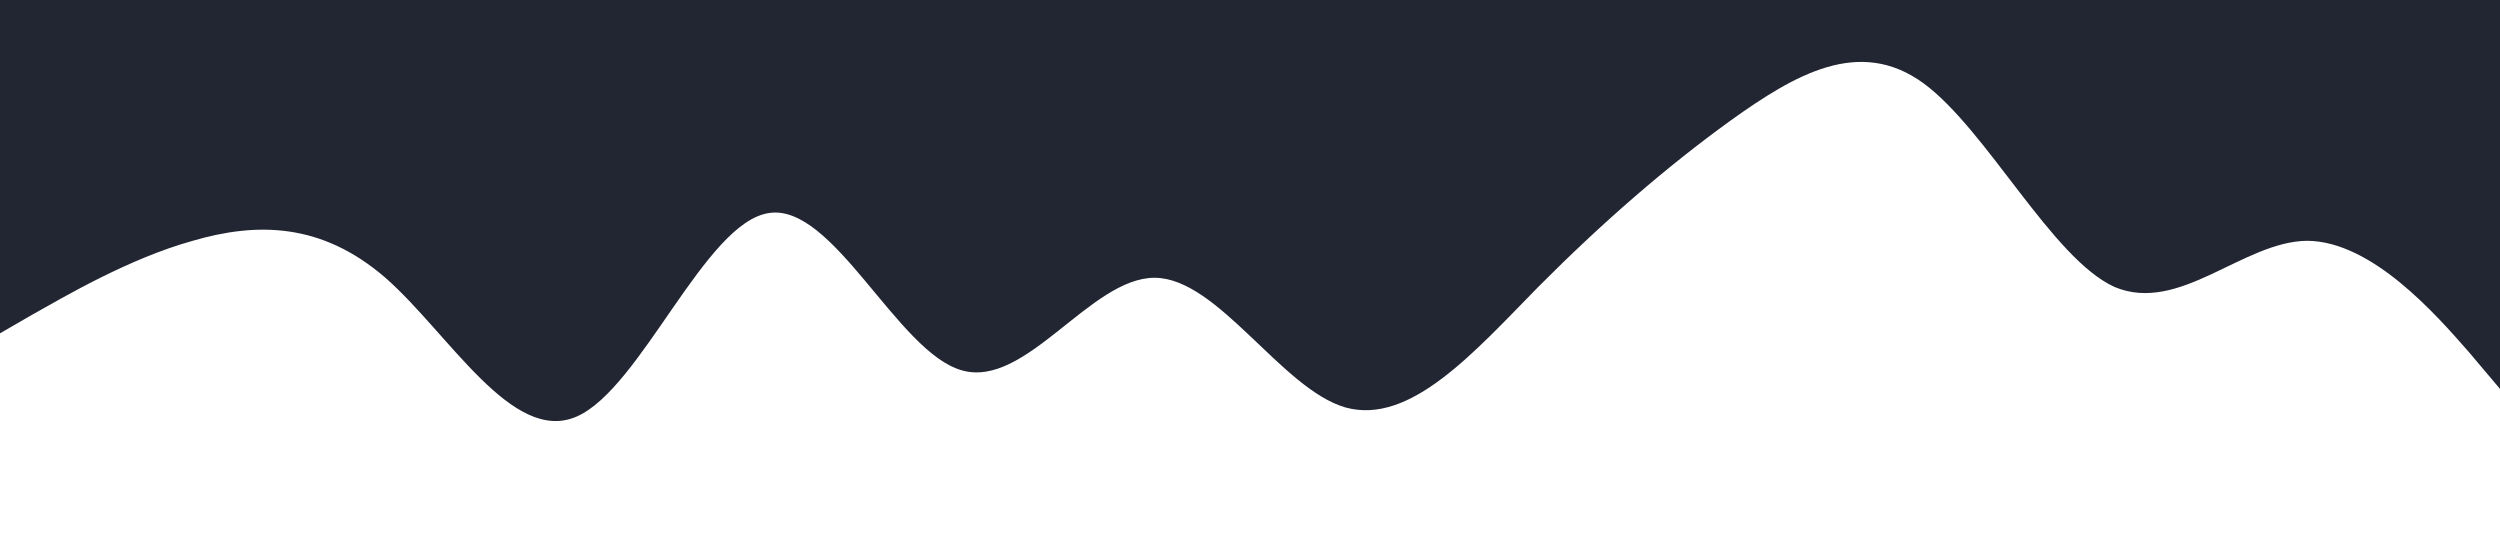
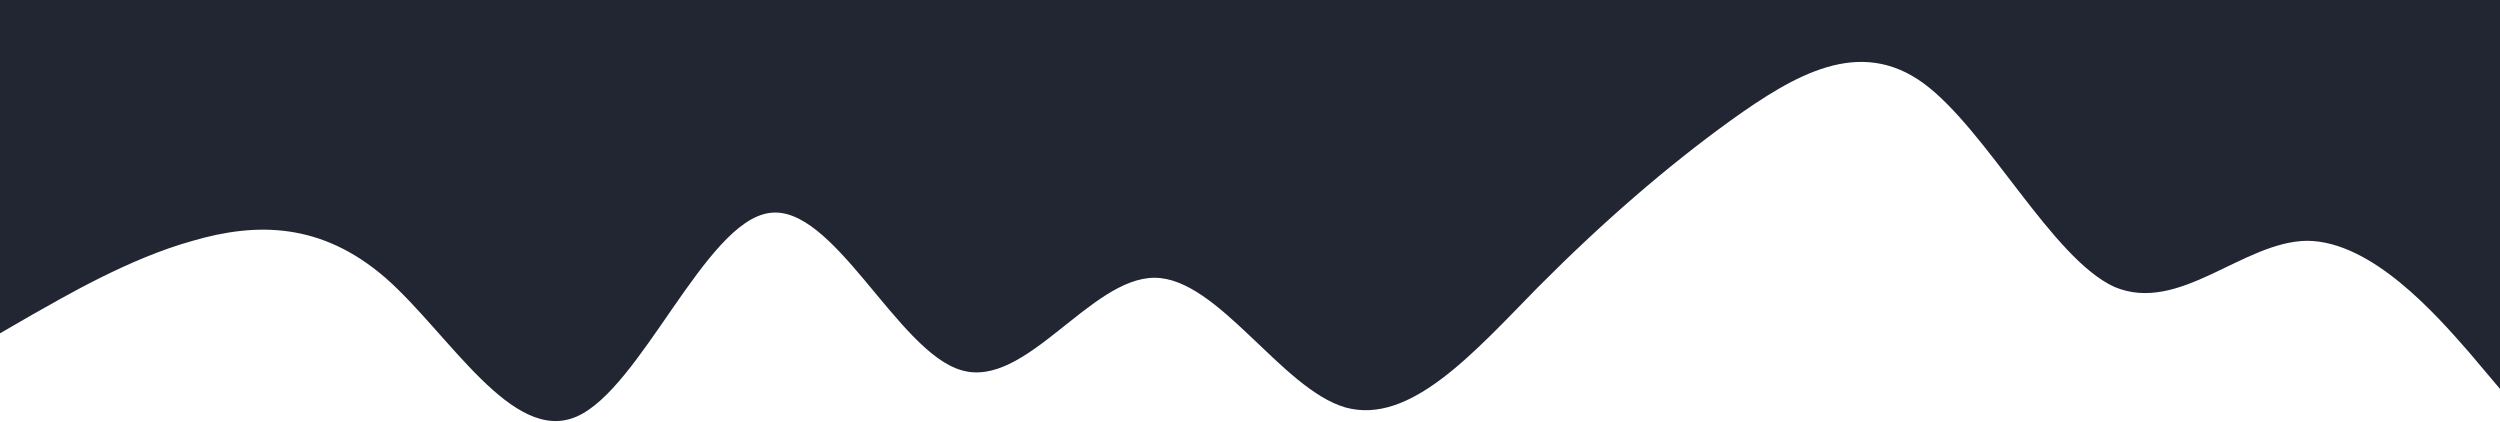
- <svg xmlns="http://www.w3.org/2000/svg" viewBox="0 0 1440 320">
+ <svg xmlns="http://www.w3.org/2000/svg" viewBox="0 0 1440 243">
  <path fill="#222633" fill-opacity="1" d="M0,192L18.5,181.3C36.9,171,74,149,111,138.7C147.7,128,185,128,222,160C258.5,192,295,256,332,240C369.2,224,406,128,443,122.7C480,117,517,203,554,213.3C590.8,224,628,160,665,160C701.5,160,738,224,775,234.7C812.3,245,849,203,886,165.3C923.1,128,960,96,997,69.3C1033.8,43,1071,21,1108,48C1144.6,75,1182,149,1218,165.3C1255.4,181,1292,139,1329,138.7C1366.2,139,1403,181,1422,202.7L1440,224L1440,0L1421.5,0C1403.1,0,1366,0,1329,0C1292.3,0,1255,0,1218,0C1181.5,0,1145,0,1108,0C1070.8,0,1034,0,997,0C960,0,923,0,886,0C849.2,0,812,0,775,0C738.5,0,702,0,665,0C627.7,0,591,0,554,0C516.9,0,480,0,443,0C406.2,0,369,0,332,0C295.4,0,258,0,222,0C184.6,0,148,0,111,0C73.8,0,37,0,18,0L0,0Z" />
</svg>
